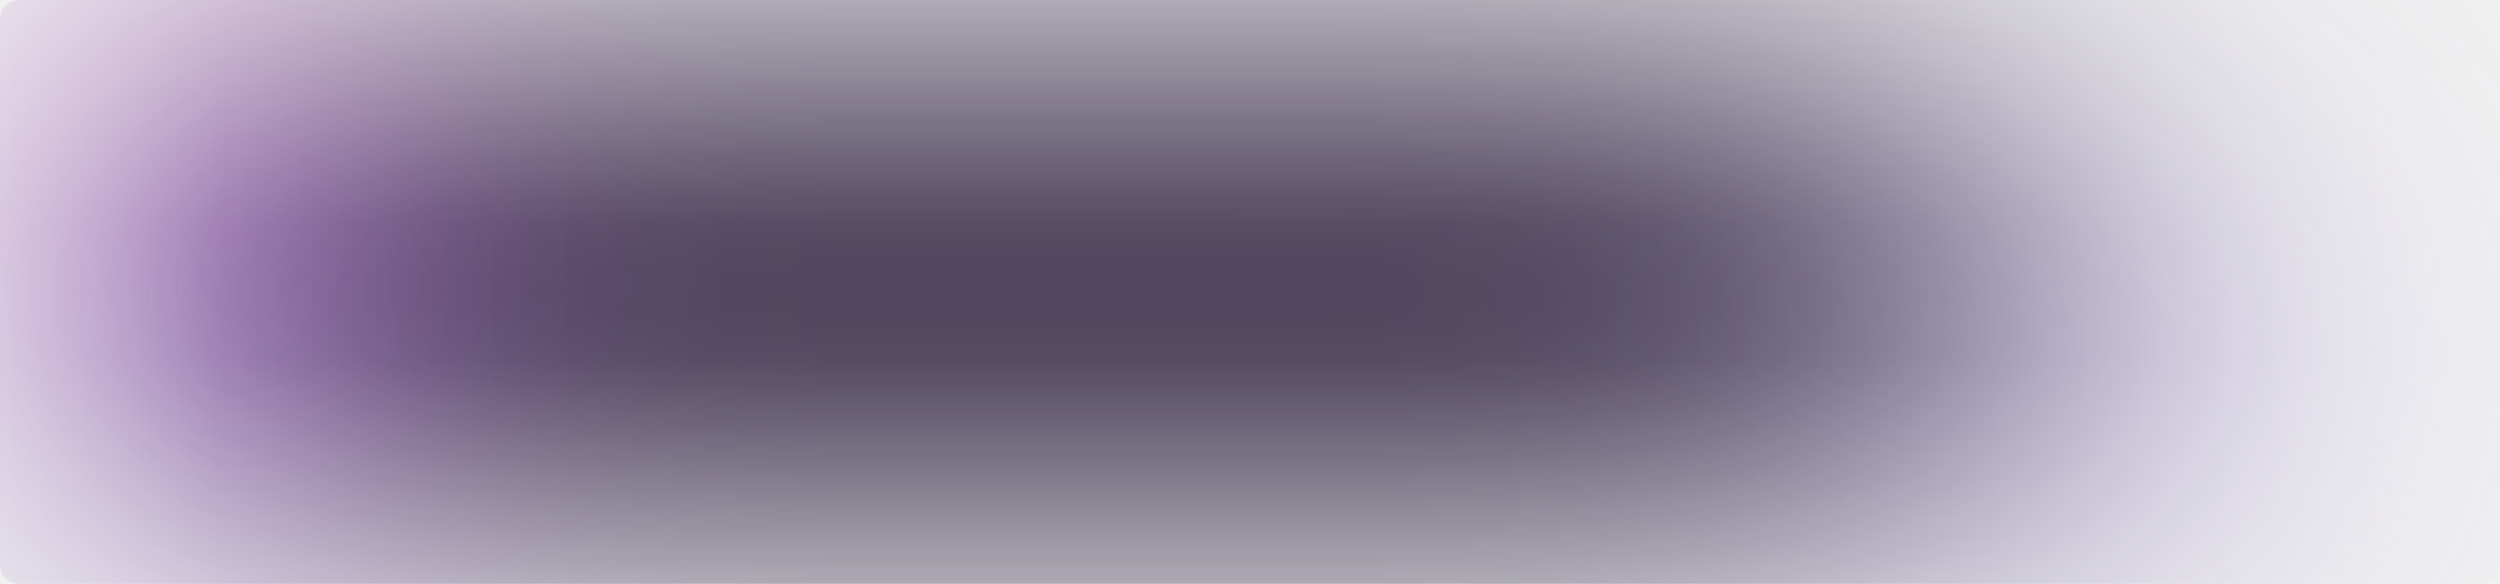
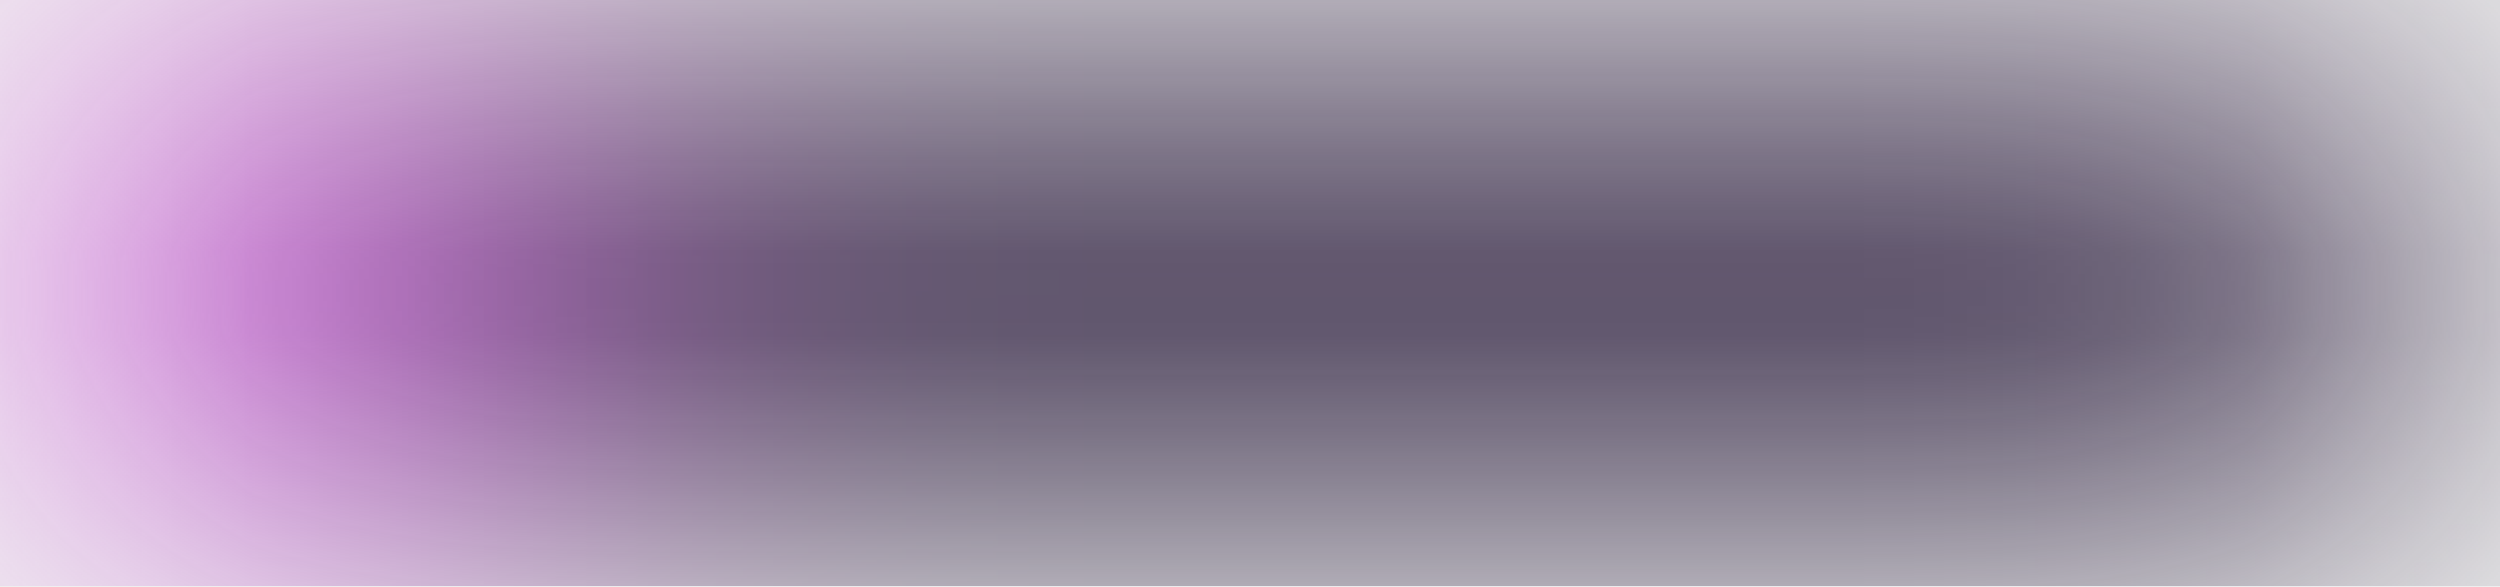
- <svg xmlns="http://www.w3.org/2000/svg" width="1319" height="308" viewBox="0 0 1319 308" fill="none">
-   <mask id="mask0_857_18064" style="mask-type:alpha" maskUnits="userSpaceOnUse" x="0" y="0" width="1319" height="308">
-     <rect width="1319" height="308" rx="10" fill="#D9D9D9" />
+ <svg xmlns="http://www.w3.org/2000/svg" width="755" height="177" viewBox="0 0 755 177" fill="none">
+   <mask id="mask0_929_28040" style="mask-type:alpha" maskUnits="userSpaceOnUse" x="0" y="0" width="755" height="177">
+     <rect width="755" height="177" fill="#D9D9D9" />
  </mask>
-   <g mask="url(#mask0_857_18064)">
-     <mask id="mask1_857_18064" style="mask-type:luminance" maskUnits="userSpaceOnUse" x="-229" y="-159" width="1651" height="666">
-       <path d="M-228.973 -158.484L-228.973 506.622L1421.83 506.622L1421.83 -158.485L-228.973 -158.484Z" fill="white" />
+   <g mask="url(#mask0_929_28040)">
+     <mask id="mask1_929_28040" style="mask-type:luminance" maskUnits="userSpaceOnUse" x="-230" y="-159" width="1653" height="666">
+       <path d="M-229.147 -158.484L-229.146 506.622L1422.9 506.622L1422.9 -158.485L-229.147 -158.484Z" fill="white" />
    </mask>
-     <g mask="url(#mask1_857_18064)">
-       <g filter="url(#filter0_f_857_18064)">
-         <path d="M-55.633 -182.177L-55.633 222.291L927.623 222.291L927.623 -182.177L-55.633 -182.177Z" fill="#DF39EA" />
-         <path d="M-91.746 161.601L-91.746 502.468L1140.16 502.468L1140.16 161.601L-91.746 161.601Z" fill="#A180FF" />
-         <path d="M138.334 5.301L138.335 502.884L1027.7 502.884L1027.7 5.301L138.334 5.301Z" fill="#1C102F" />
+     <g mask="url(#mask1_929_28040)">
+       <g filter="url(#filter0_f_929_28040)">
+         <path d="M-55.676 -182.177L-55.675 222.291L928.326 222.291L928.326 -182.177L-55.676 -182.177Z" fill="#DF39EA" />
+         <path d="M-91.815 161.601L-91.815 502.468L1141.03 502.468L1141.03 161.601L-91.815 161.601Z" fill="#A180FF" />
+         <path d="M138.439 5.301L138.439 502.884L1028.48 502.884L1028.48 5.301L138.439 5.301Z" fill="#1C102F" />
      </g>
    </g>
  </g>
  <defs>
-     <filter id="filter0_f_857_18064" x="-341.746" y="-432.177" width="1731.91" height="1185.06" filterUnits="userSpaceOnUse" color-interpolation-filters="sRGB">
+     <filter id="filter0_f_929_28040" x="-341.815" y="-432.177" width="1732.84" height="1185.06" filterUnits="userSpaceOnUse" color-interpolation-filters="sRGB">
      <feFlood flood-opacity="0" result="BackgroundImageFix" />
      <feBlend mode="normal" in="SourceGraphic" in2="BackgroundImageFix" result="shape" />
-       <feGaussianBlur stdDeviation="125" result="effect1_foregroundBlur_857_18064" />
+       <feGaussianBlur stdDeviation="125" result="effect1_foregroundBlur_929_28040" />
    </filter>
  </defs>
</svg>
